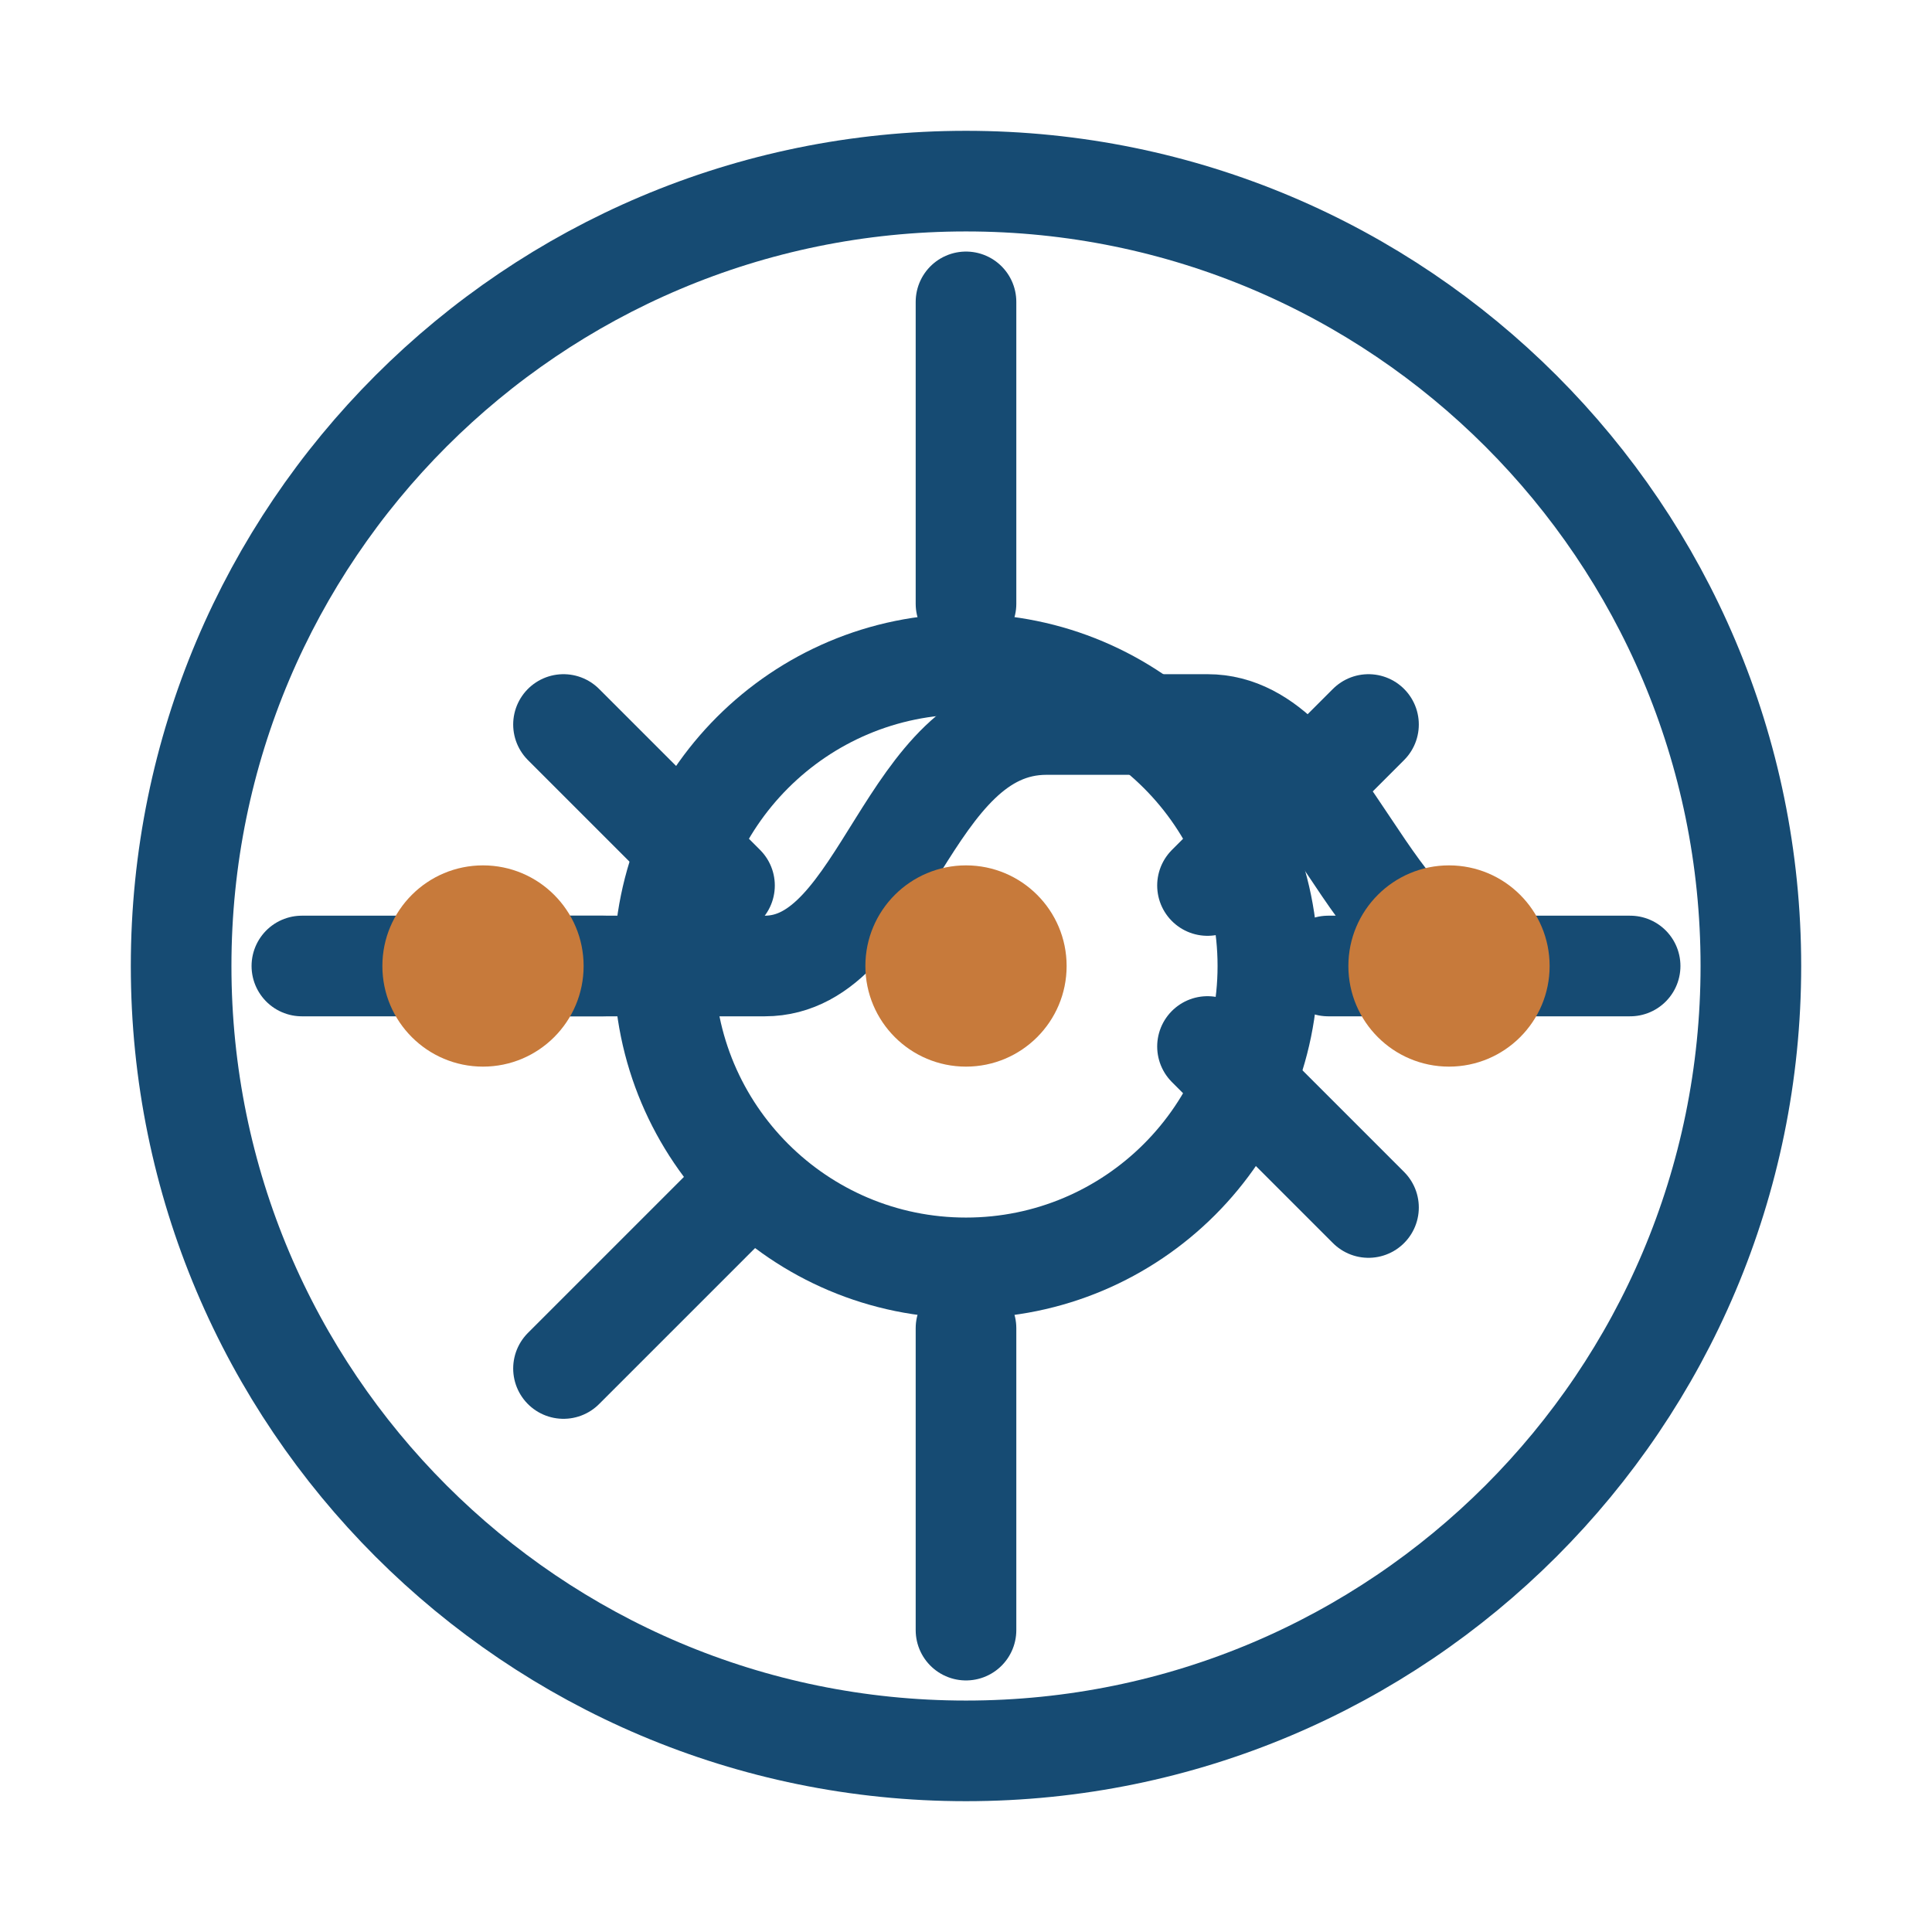
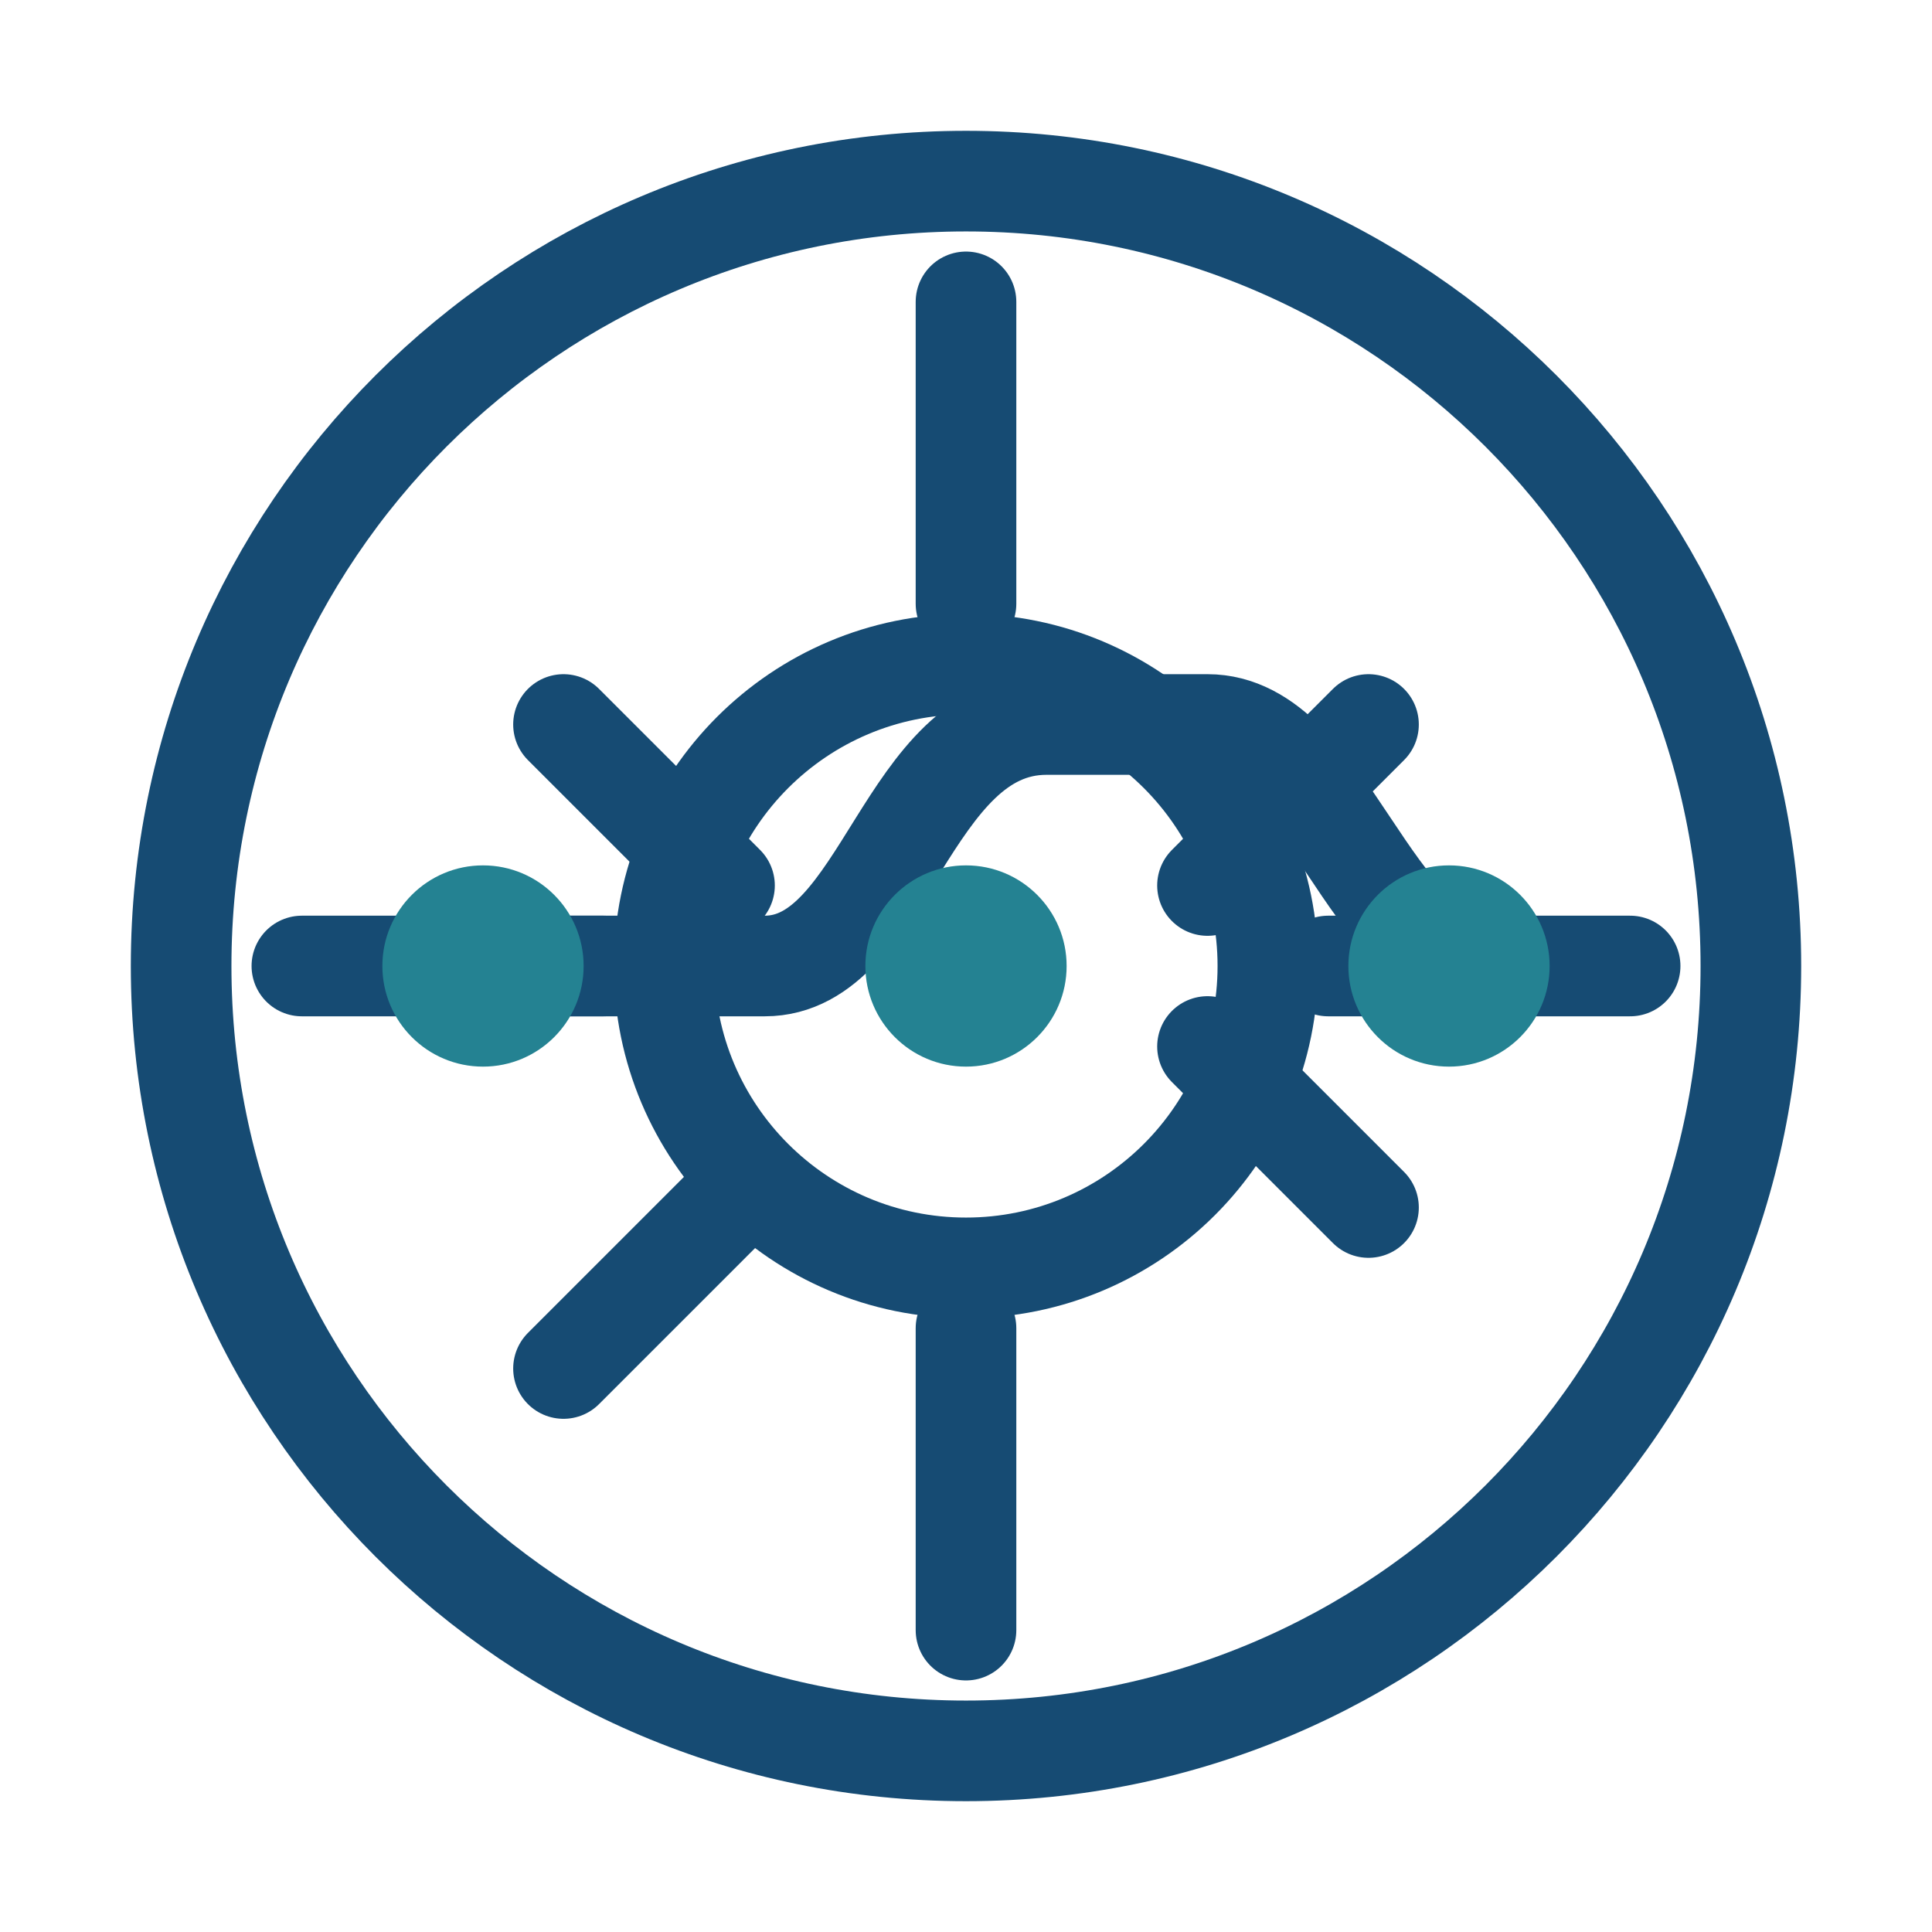
<svg xmlns="http://www.w3.org/2000/svg" viewBox="0 0 96 96" role="img" aria-labelledby="title desc">
  <g fill="none" stroke="#164B73" stroke-linecap="round" stroke-linejoin="round">
    <circle cx="48" cy="48" r="39" stroke-width="5" />
    <path d="M15 48h15m36 0h15M48 15v15m0 36v15" stroke-width="5" />
    <path d="M28 36l8 8m24 8l8 8M68 36l-8 8M36 60l-8 8" stroke-width="5" />
    <path d="M24 48h14c6 0 7-12 14-12h8c6 0 8 12 14 12h-2" stroke-width="5" />
    <circle cx="48" cy="48" r="15" stroke-width="5" />
  </g>
-   <g fill="#C77A3B">
+   <g fill="#248292">
    <circle cx="24" cy="48" r="5" />
    <circle cx="72" cy="48" r="5" />
    <circle cx="48" cy="48" r="5" />
  </g>
</svg>
